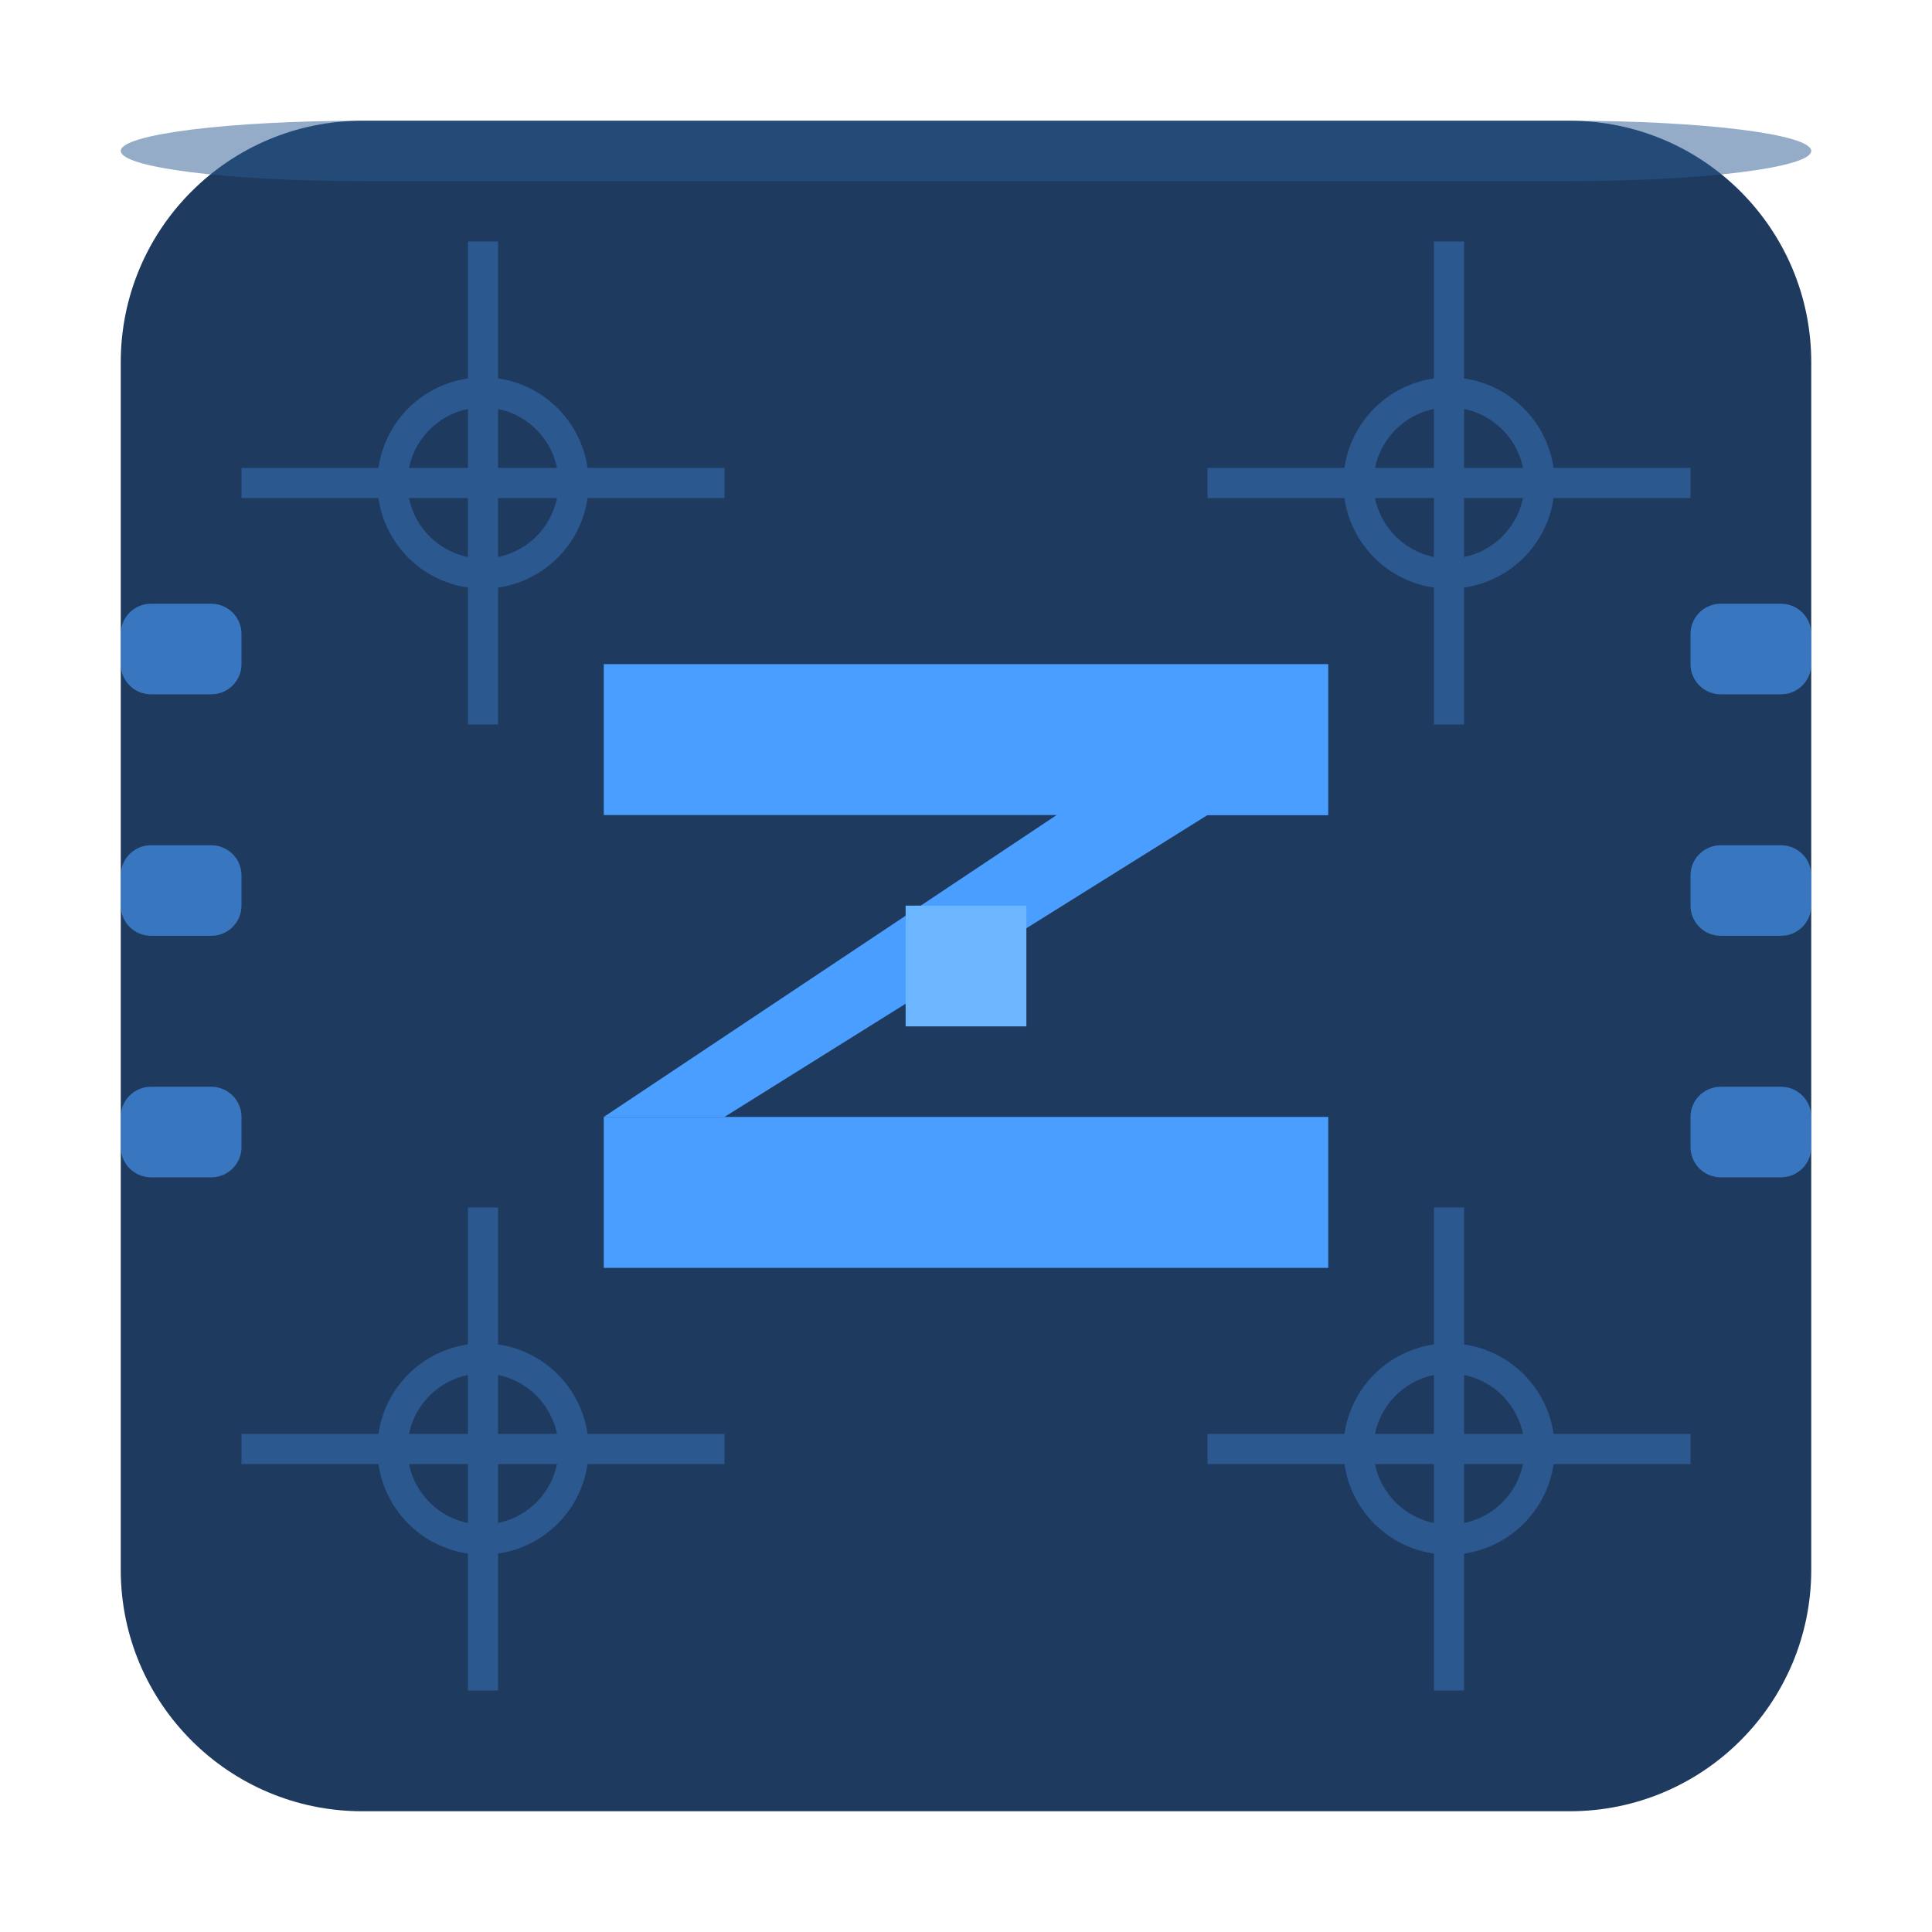
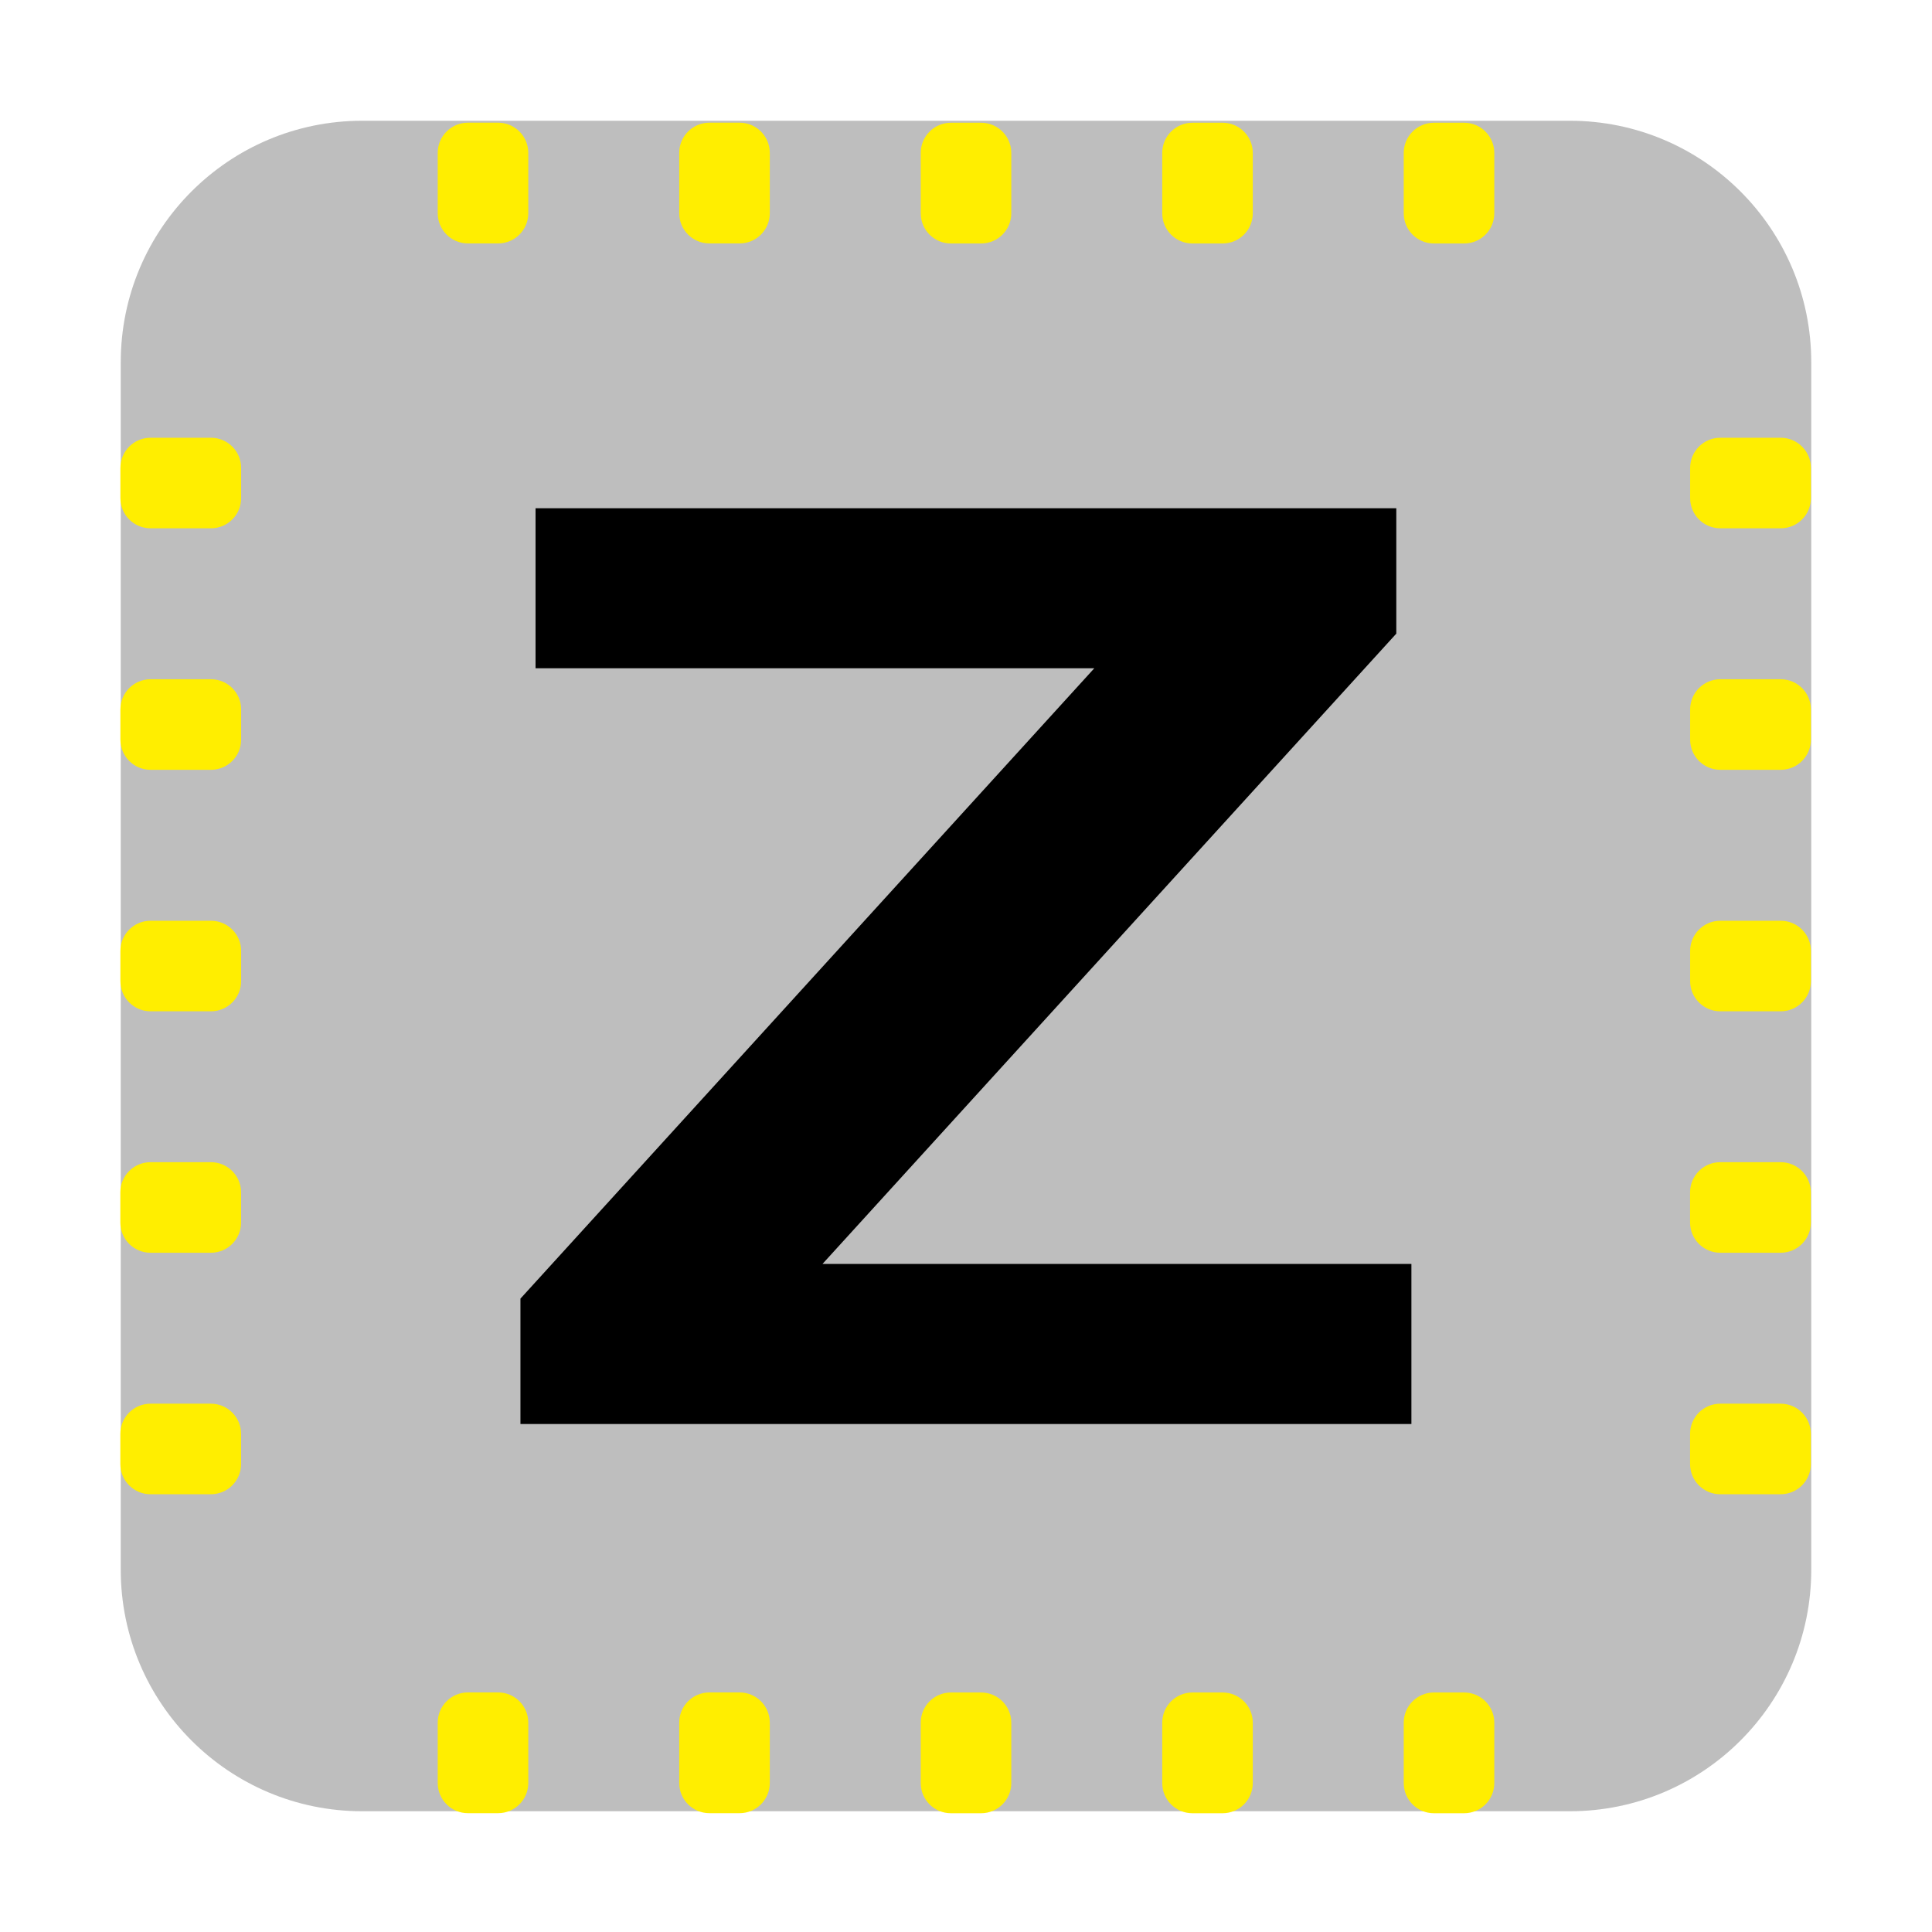
- <svg xmlns="http://www.w3.org/2000/svg" width="32" height="32" viewBox="0 0 32 32">
-   <rect x="2" y="2" width="28" height="28" rx="4" fill="#1e3a5f" />
-   <g opacity="0.3" stroke="#4a9eff" stroke-width="0.5" fill="none">
-     <line x1="4" y1="8" x2="12" y2="8" />
-     <line x1="20" y1="8" x2="28" y2="8" />
-     <line x1="4" y1="24" x2="12" y2="24" />
-     <line x1="20" y1="24" x2="28" y2="24" />
-     <line x1="8" y1="4" x2="8" y2="12" />
-     <line x1="8" y1="20" x2="8" y2="28" />
-     <line x1="24" y1="4" x2="24" y2="12" />
-     <line x1="24" y1="20" x2="24" y2="28" />
-     <circle cx="8" cy="8" r="1.5" />
-     <circle cx="24" cy="8" r="1.5" />
-     <circle cx="8" cy="24" r="1.5" />
-     <circle cx="24" cy="24" r="1.5" />
+ <svg xmlns="http://www.w3.org/2000/svg" width="32" height="32" viewBox="0 0 32 32" version="1.1" id="svg56">
+   <defs id="defs60">
+     <rect x="9.527" y="10.123" width="13.397" height="13.504" id="rect2777" />
+     <linearGradient id="linearGradient1235">
+       <stop style="stop-color:#ffea1b;stop-opacity:1;" offset="0" id="stop1233" />
+     </linearGradient>
+   </defs>
+   <rect x="2" y="2" width="28" height="28" rx="4" fill="#1e3a5f" id="rect2" style="opacity:0.538;fill:#818181;fill-opacity:0.959" />
+   <g id="g5908" transform="translate(0,0.5284467)" style="fill:#ffee00;fill-opacity:1">
+     <rect x="1.994" y="6.722" width="2" height="1.5" rx="0.5" id="rect40" style="fill:#ffee00;fill-opacity:1" />
+     <rect x="1.994" y="10.722" width="2" height="1.5" rx="0.5" id="rect42" style="fill:#ffee00;fill-opacity:1" />
+     <rect x="1.994" y="14.722" width="2" height="1.5" rx="0.5" id="rect44" style="fill:#ffee00;fill-opacity:1" />
+     <rect x="27.994" y="6.722" width="2" height="1.5" rx="0.5" id="rect46" style="fill:#ffee00;fill-opacity:1" />
+     <rect x="27.994" y="10.722" width="2" height="1.5" rx="0.5" id="rect48" style="fill:#ffee00;fill-opacity:1" />
+     <rect x="27.994" y="14.722" width="2" height="1.5" rx="0.5" id="rect50" style="fill:#ffee00;fill-opacity:1" />
+     <rect x="1.993" y="18.721" width="2" height="1.5" rx="0.5" id="rect42-1" style="fill:#ffee00;fill-opacity:1" />
+     <rect x="1.993" y="22.721" width="2" height="1.5" rx="0.5" id="rect44-2" style="fill:#ffee00;fill-opacity:1" />
+     <rect x="27.993" y="18.721" width="2" height="1.5" rx="0.5" id="rect48-0" style="fill:#ffee00;fill-opacity:1" />
+     <rect x="27.993" y="22.721" width="2" height="1.5" rx="0.5" id="rect50-9" style="fill:#ffee00;fill-opacity:1" />
  </g>
-   <g fill="#4a9eff">
-     <path d="M 10 11 L 22 11 L 22 13.5 L 10 13.5 Z" />
-     <path d="M 20 13.5 L 12 18.5 L 12 18.5 L 10 18.5 L 10 18.5 L 20.5 11.5 L 22 13.5 Z" />
-     <path d="M 10 18.5 L 22 18.5 L 22 21 L 10 21 Z" />
-     <rect x="15" y="15" width="2" height="2" fill="#6bb6ff" />
+   <g id="g5896" transform="translate(0.9981337)" style="fill:#ffee00;fill-opacity:1">
+     <rect x="2.033" y="-23.752" width="2" height="1.5" rx="0.5" id="rect40-6-9" style="fill:#ffee00;fill-opacity:1" transform="rotate(90)" />
+     <rect x="2.033" y="-19.752" width="2" height="1.5" rx="0.5" id="rect42-7-2" style="fill:#ffee00;fill-opacity:1" transform="rotate(90)" />
+     <rect x="2.033" y="-15.752" width="2" height="1.5" rx="0.5" id="rect44-5-2" style="fill:#ffee00;fill-opacity:1" transform="rotate(90)" />
+     <rect x="28.033" y="-23.752" width="2" height="1.5" rx="0.5" id="rect46-3-8" style="fill:#ffee00;fill-opacity:1" transform="rotate(90)" />
+     <rect x="28.033" y="-19.752" width="2" height="1.5" rx="0.5" id="rect48-5-9" style="fill:#ffee00;fill-opacity:1" transform="rotate(90)" />
+     <rect x="28.033" y="-15.752" width="2" height="1.5" rx="0.5" id="rect50-6-7" style="fill:#ffee00;fill-opacity:1" transform="rotate(90)" />
+     <rect x="2.032" y="-11.752" width="2" height="1.5" rx="0.5" id="rect42-7-0-7" style="fill:#ffee00;fill-opacity:1" transform="rotate(90)" />
+     <rect x="2.032" y="-7.752" width="2" height="1.5" rx="0.5" id="rect44-5-6-8" style="fill:#ffee00;fill-opacity:1" transform="rotate(90)" />
+     <rect x="28.032" y="-11.752" width="2" height="1.5" rx="0.5" id="rect48-5-6-5" style="fill:#ffee00;fill-opacity:1" transform="rotate(90)" />
+     <rect x="28.032" y="-7.752" width="2" height="1.5" rx="0.5" id="rect50-6-1-0" style="fill:#ffee00;fill-opacity:1" transform="rotate(90)" />
  </g>
-   <g fill="#4a9eff" opacity="0.6">
-     <rect x="2" y="10" width="2" height="1.5" rx="0.5" />
-     <rect x="2" y="14" width="2" height="1.5" rx="0.5" />
-     <rect x="2" y="18" width="2" height="1.5" rx="0.5" />
-     <rect x="28" y="10" width="2" height="1.5" rx="0.5" />
-     <rect x="28" y="14" width="2" height="1.5" rx="0.5" />
-     <rect x="28" y="18" width="2" height="1.5" rx="0.5" />
-   </g>
-   <rect x="2" y="2" width="28" height="1" rx="4" fill="#2a5a8f" opacity="0.5" />
+   <text xml:space="preserve" style="font-style:normal;font-variant:normal;font-weight:bold;font-stretch:normal;font-size:24.294px;font-family:sans-serif;-inkscape-font-specification:'sans-serif, Bold';font-variant-ligatures:normal;font-variant-caps:normal;font-variant-numeric:normal;font-variant-east-asian:normal;opacity:1;fill:#000000;fill-opacity:1;stroke-width:0.828" x="6.96" y="26.967" id="text2783" transform="scale(1.143408,0.8745783)">
+     <tspan id="tspan2781" x="6.96" y="26.967" style="fill:#000000;fill-opacity:1;stroke-width:0.828">Z</tspan>
+   </text>
</svg>
